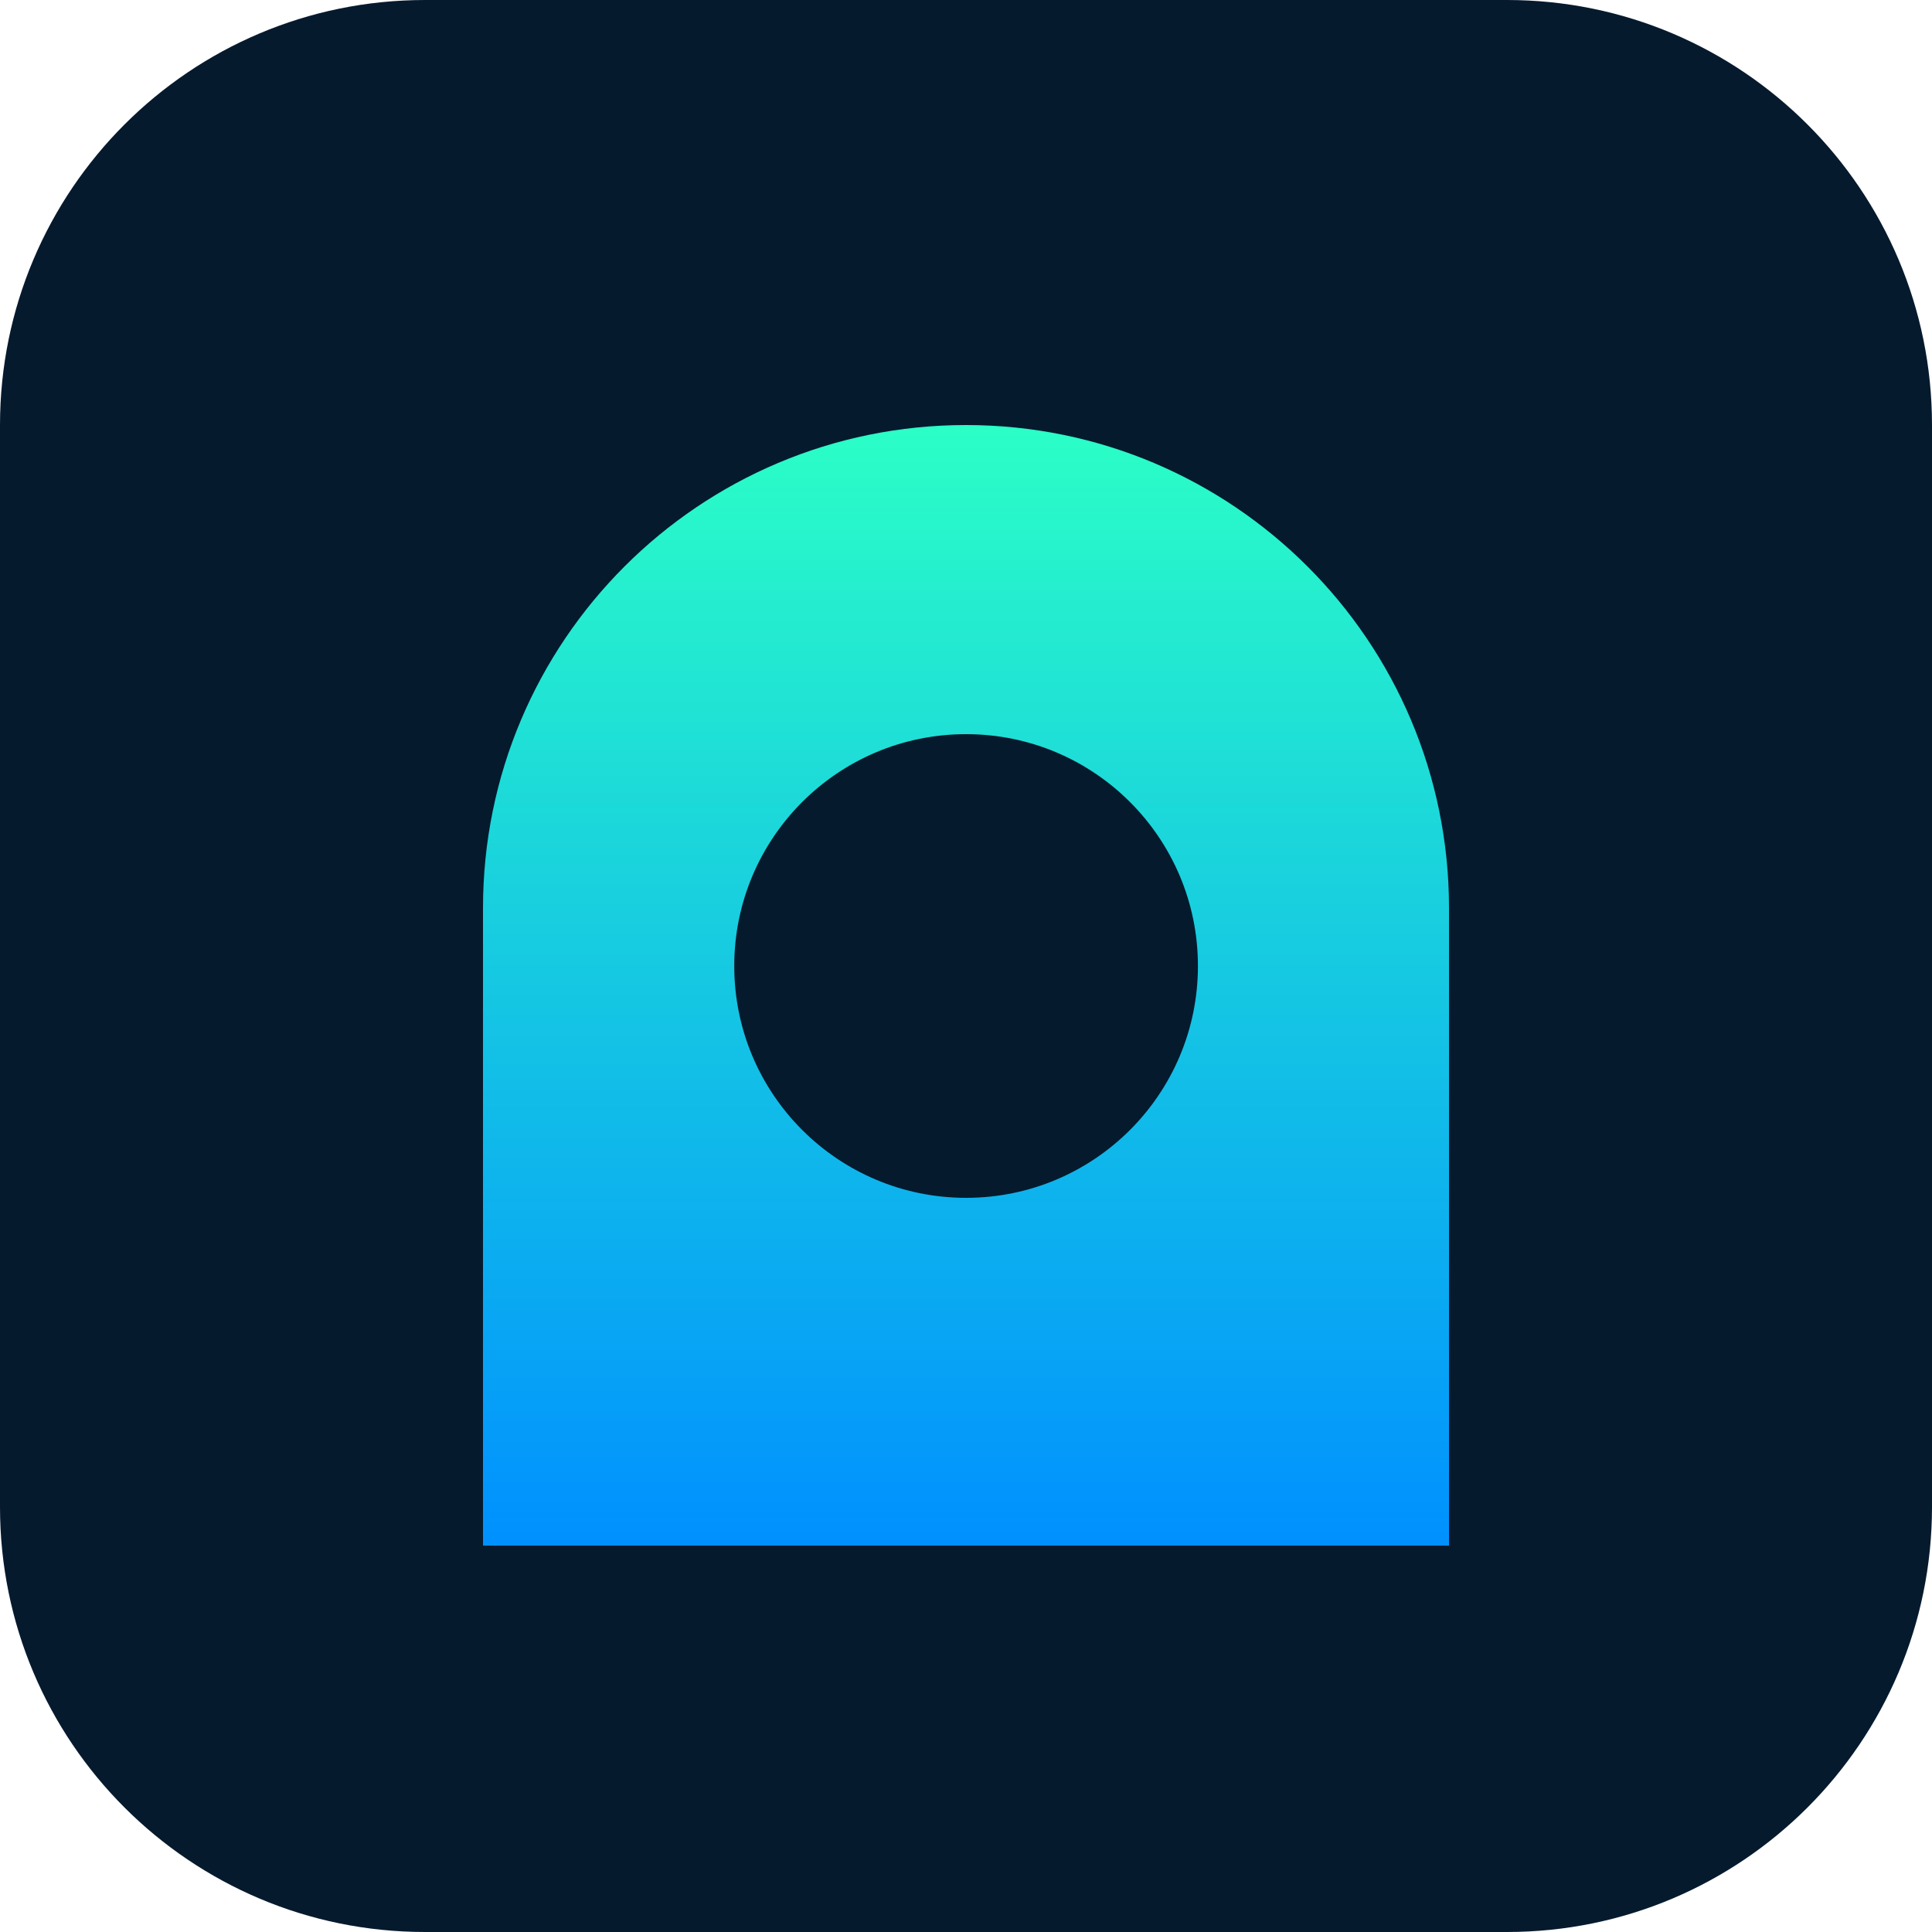
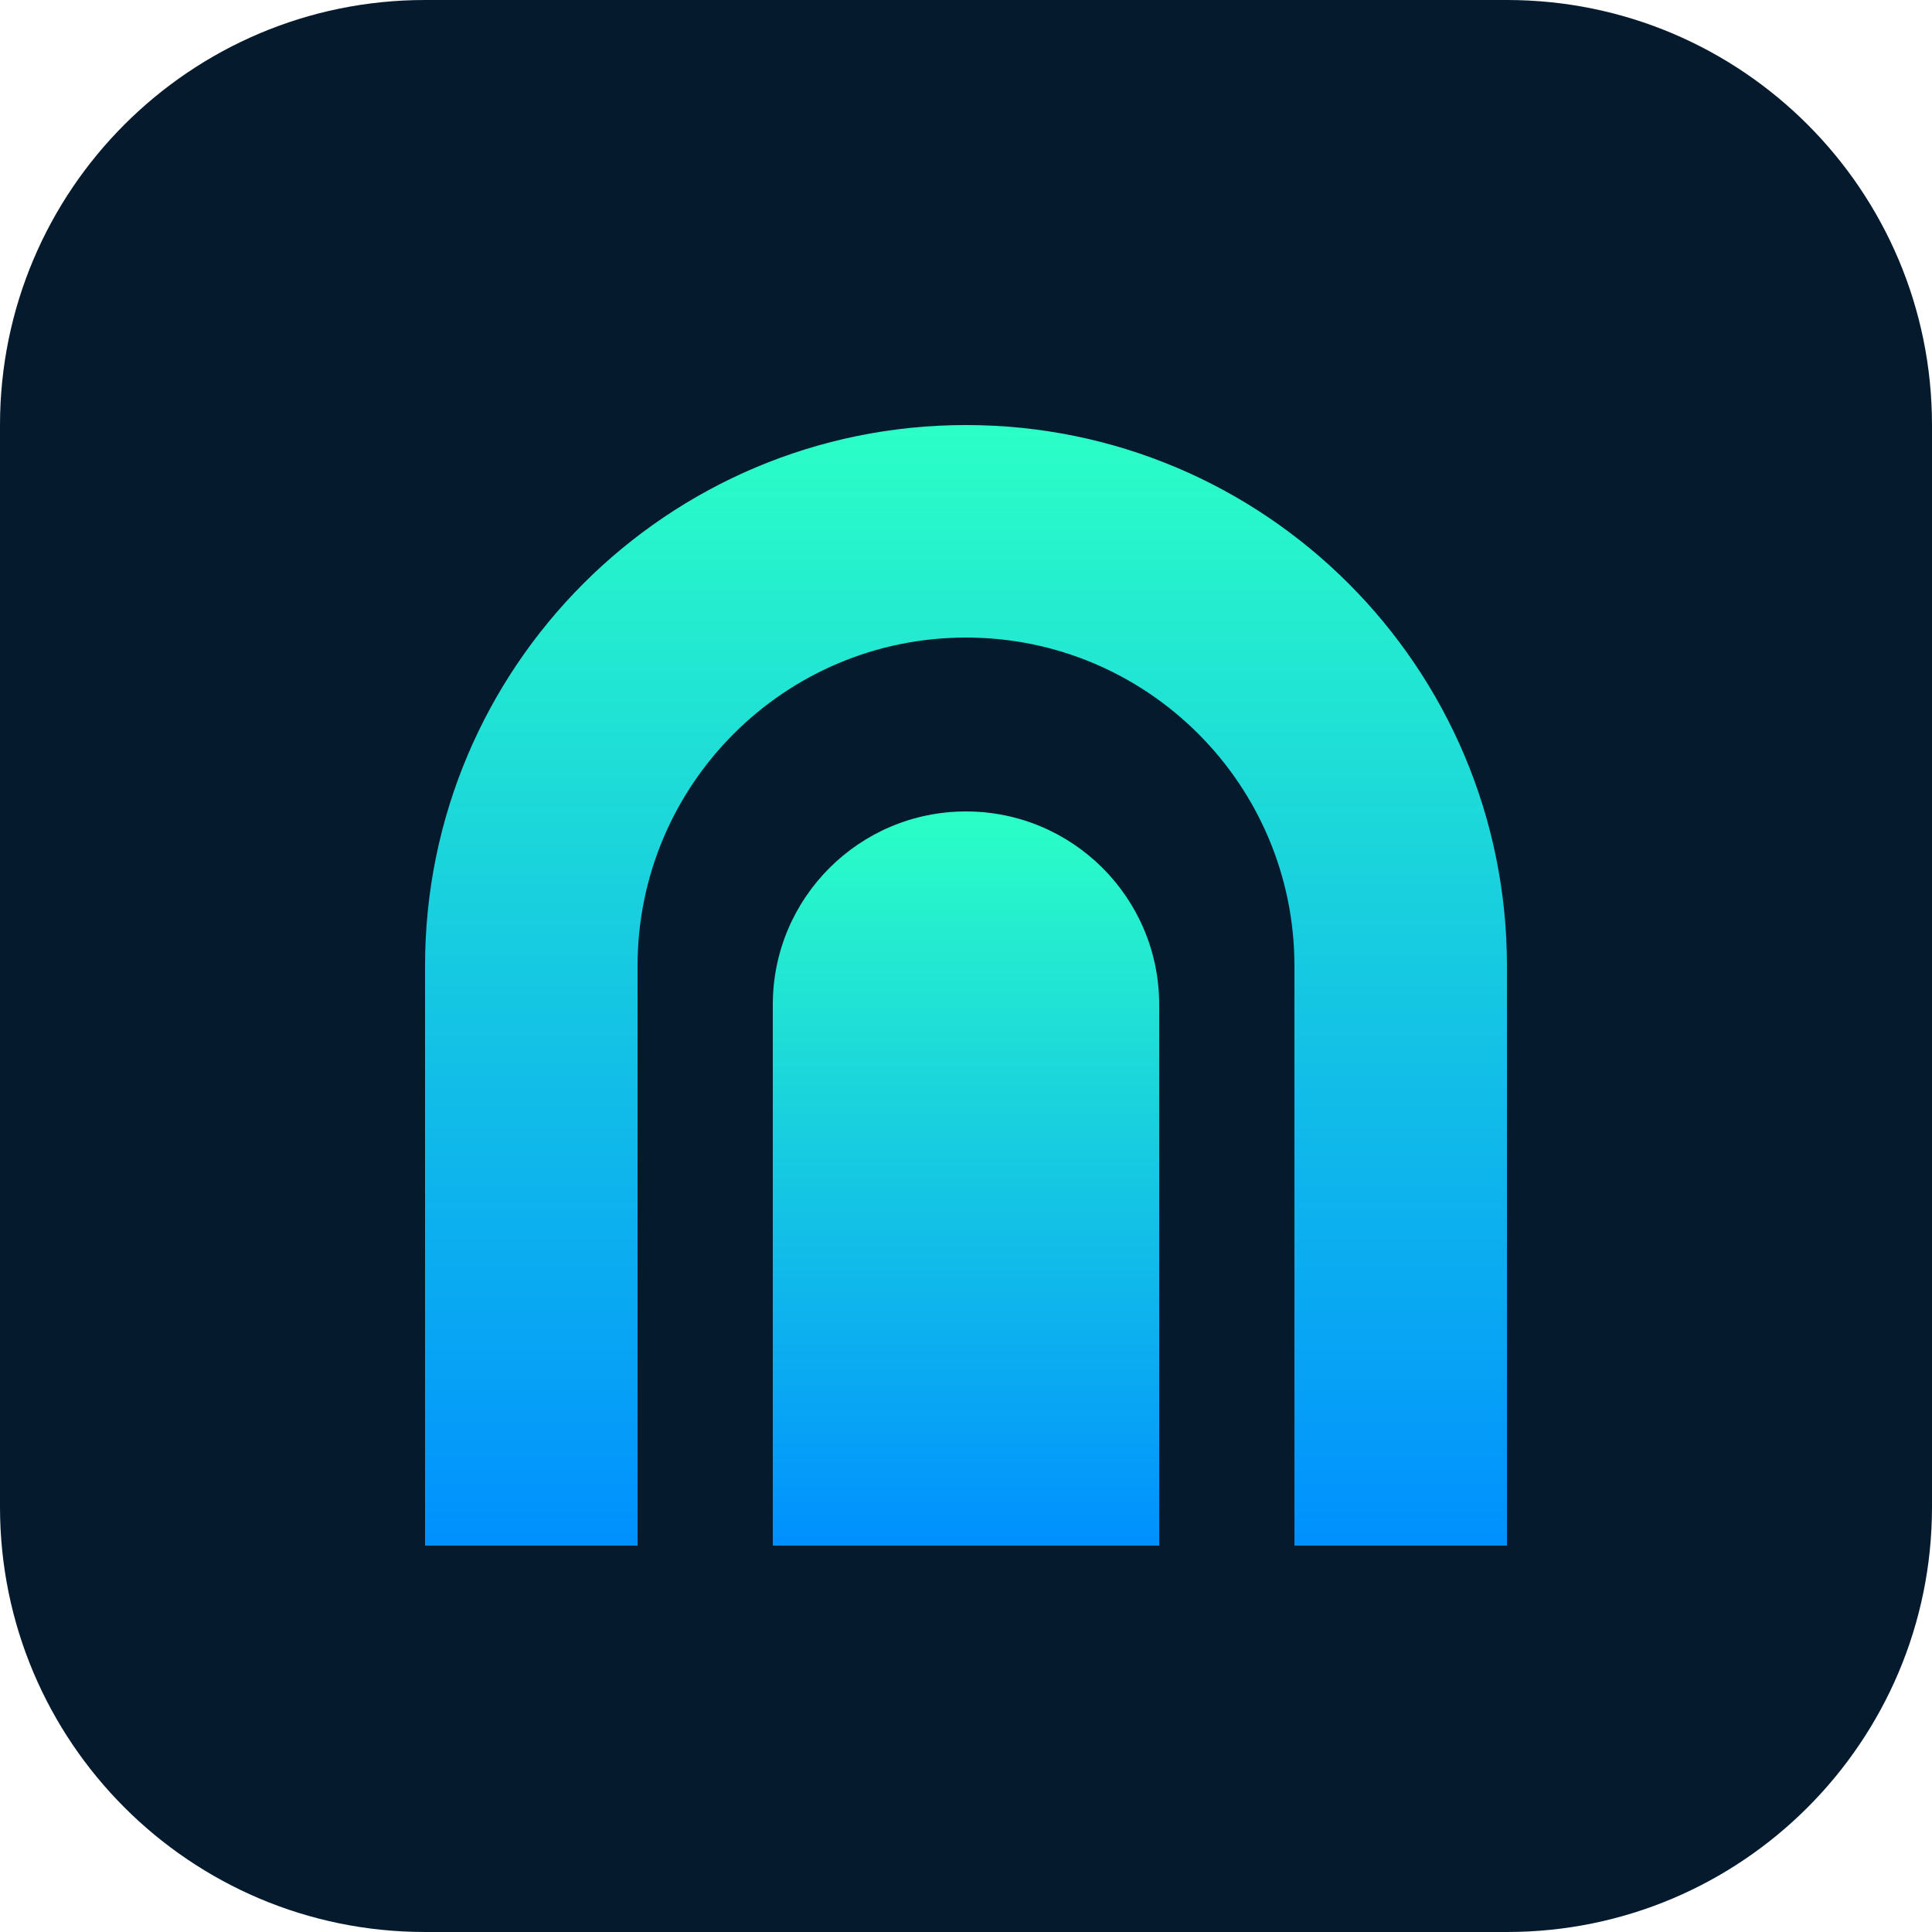
<svg xmlns="http://www.w3.org/2000/svg" viewBox="0 0 100 100" width="1024" height="1024">
  <defs>
    <linearGradient id="cr5-g" x1="0" y1="0" x2="0" y2="1">
      <stop offset="0" stop-color="#2BFFC6" />
      <stop offset="1" stop-color="#0090FF" />
    </linearGradient>
  </defs>
  <rect width="100" height="100" rx="22" fill="#061A2E" />
-   <path fill="url(#cr5-g)" fill-rule="evenodd" d="M25,80 V47 A25,25 0 0 1 75,47 V80 Z M50,38 a12,12 0 1 0 0.01,0 Z" />
+   <path fill="url(#cr5-g)" fill-rule="evenodd" d="M22,80 V50 A28,28 0 0 1 78,50 V80 Z M33,80 V50 A17,17 0 0 1 67,50 V80 Z" />
+   <path fill="url(#cr5-g)" d="M40,80 V52 A10,10 0 0 1 60,52 V80 Z" />
</svg>
